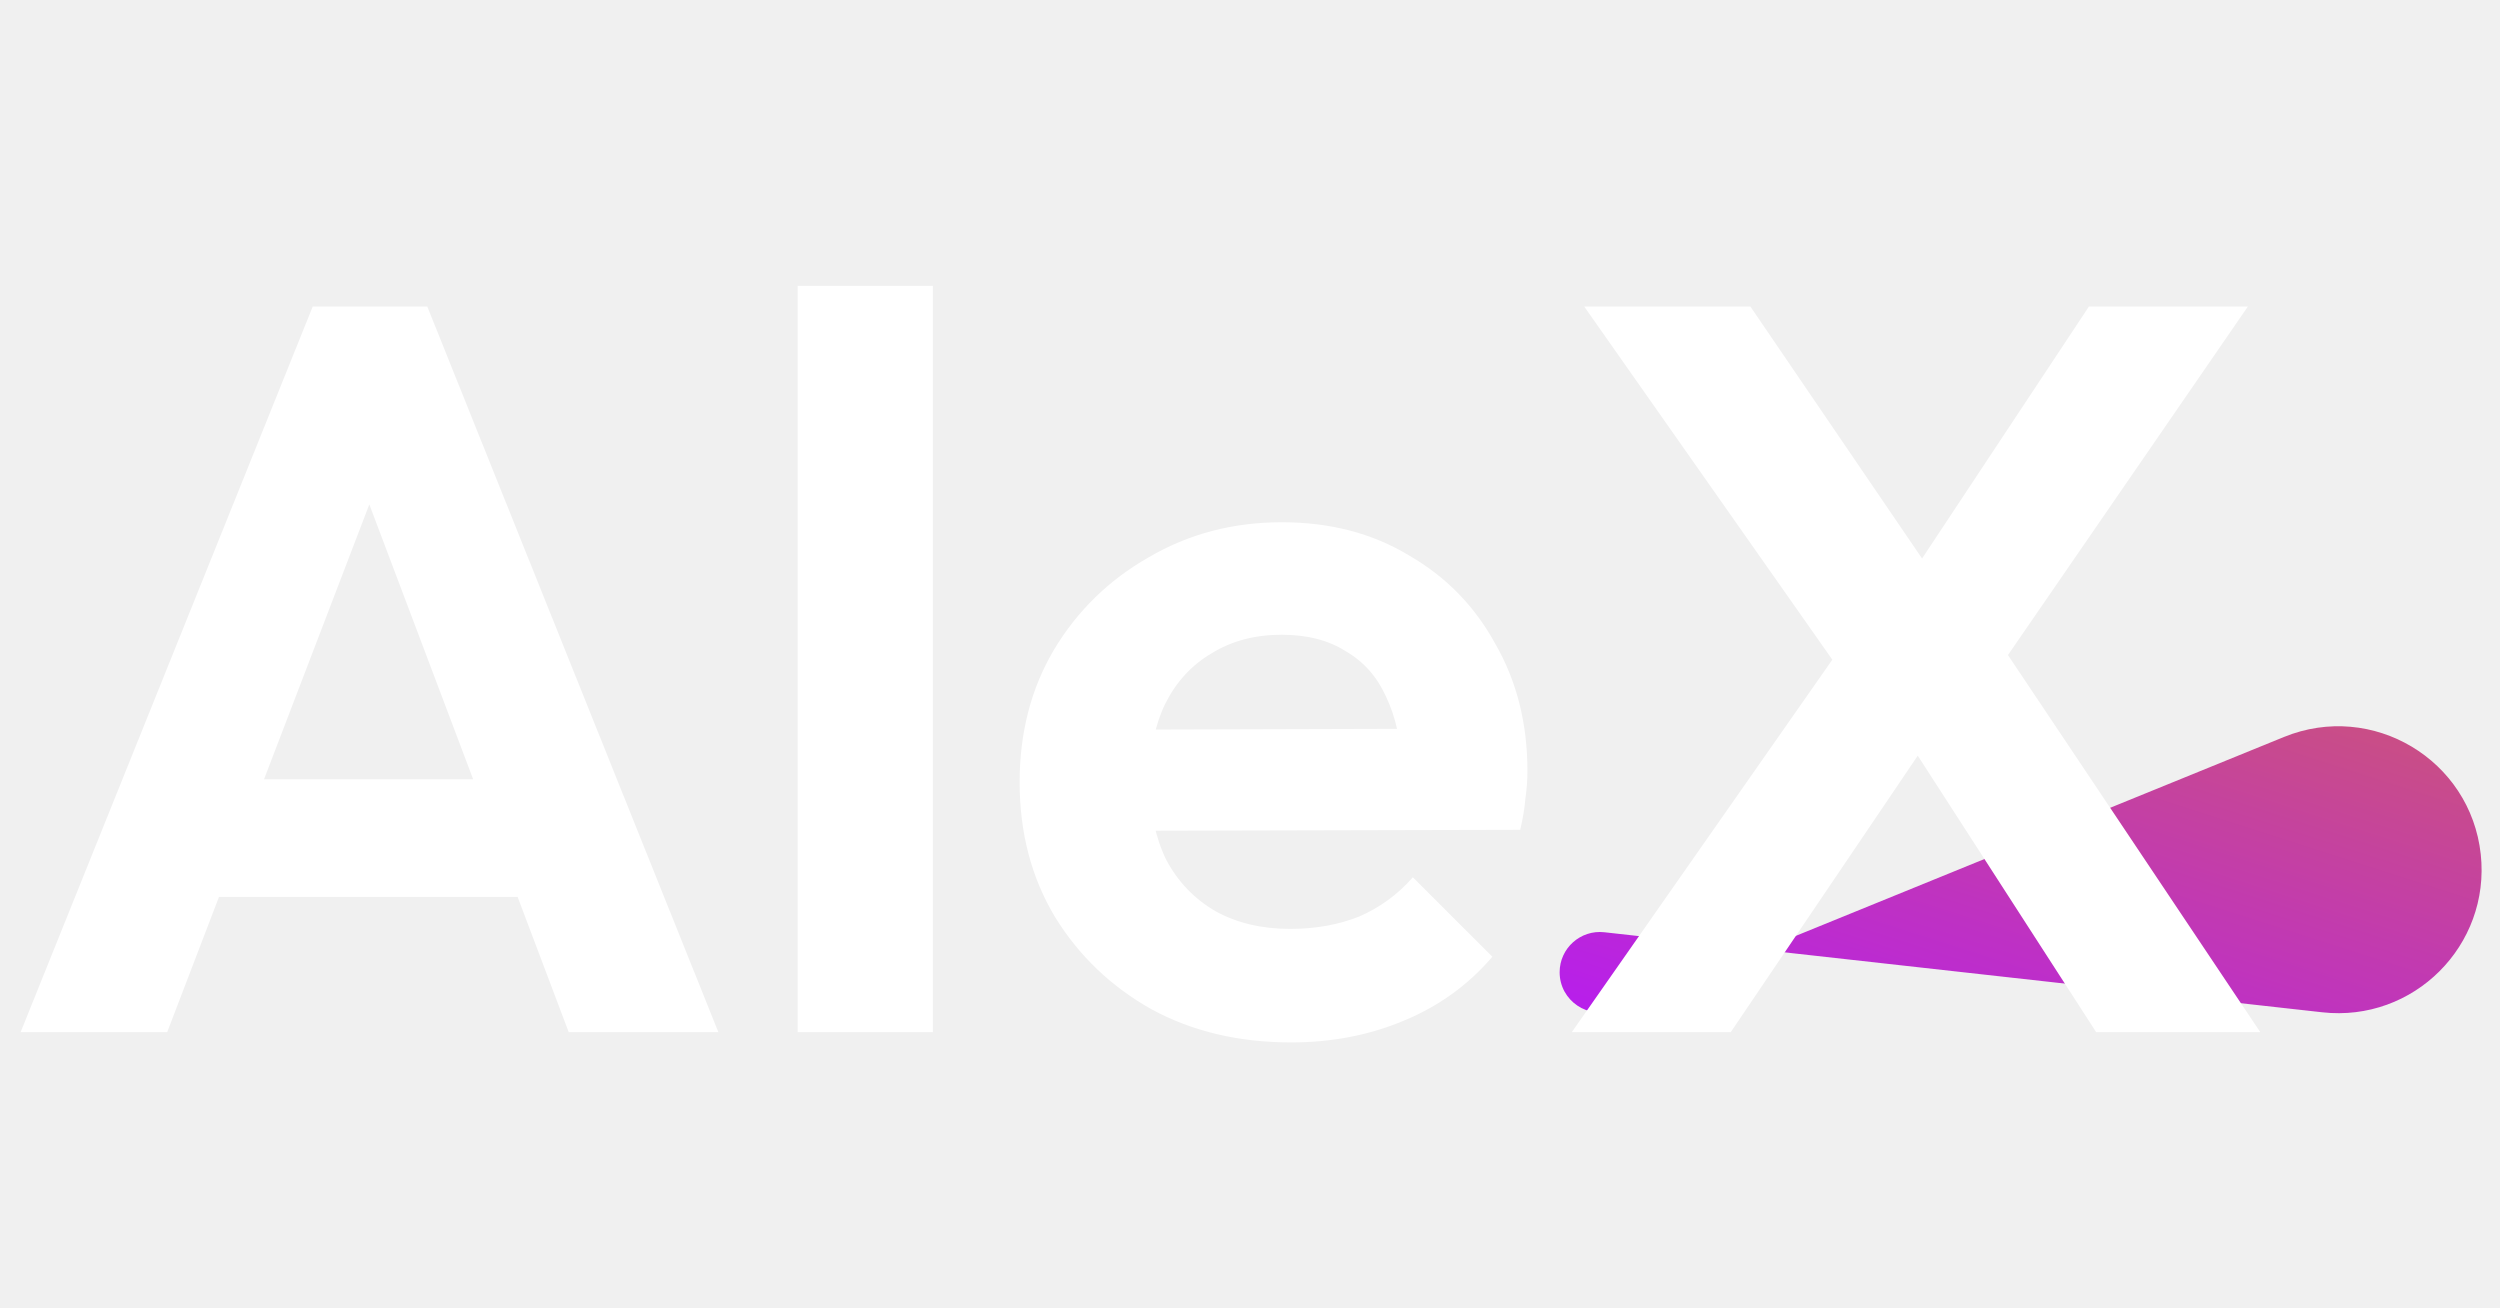
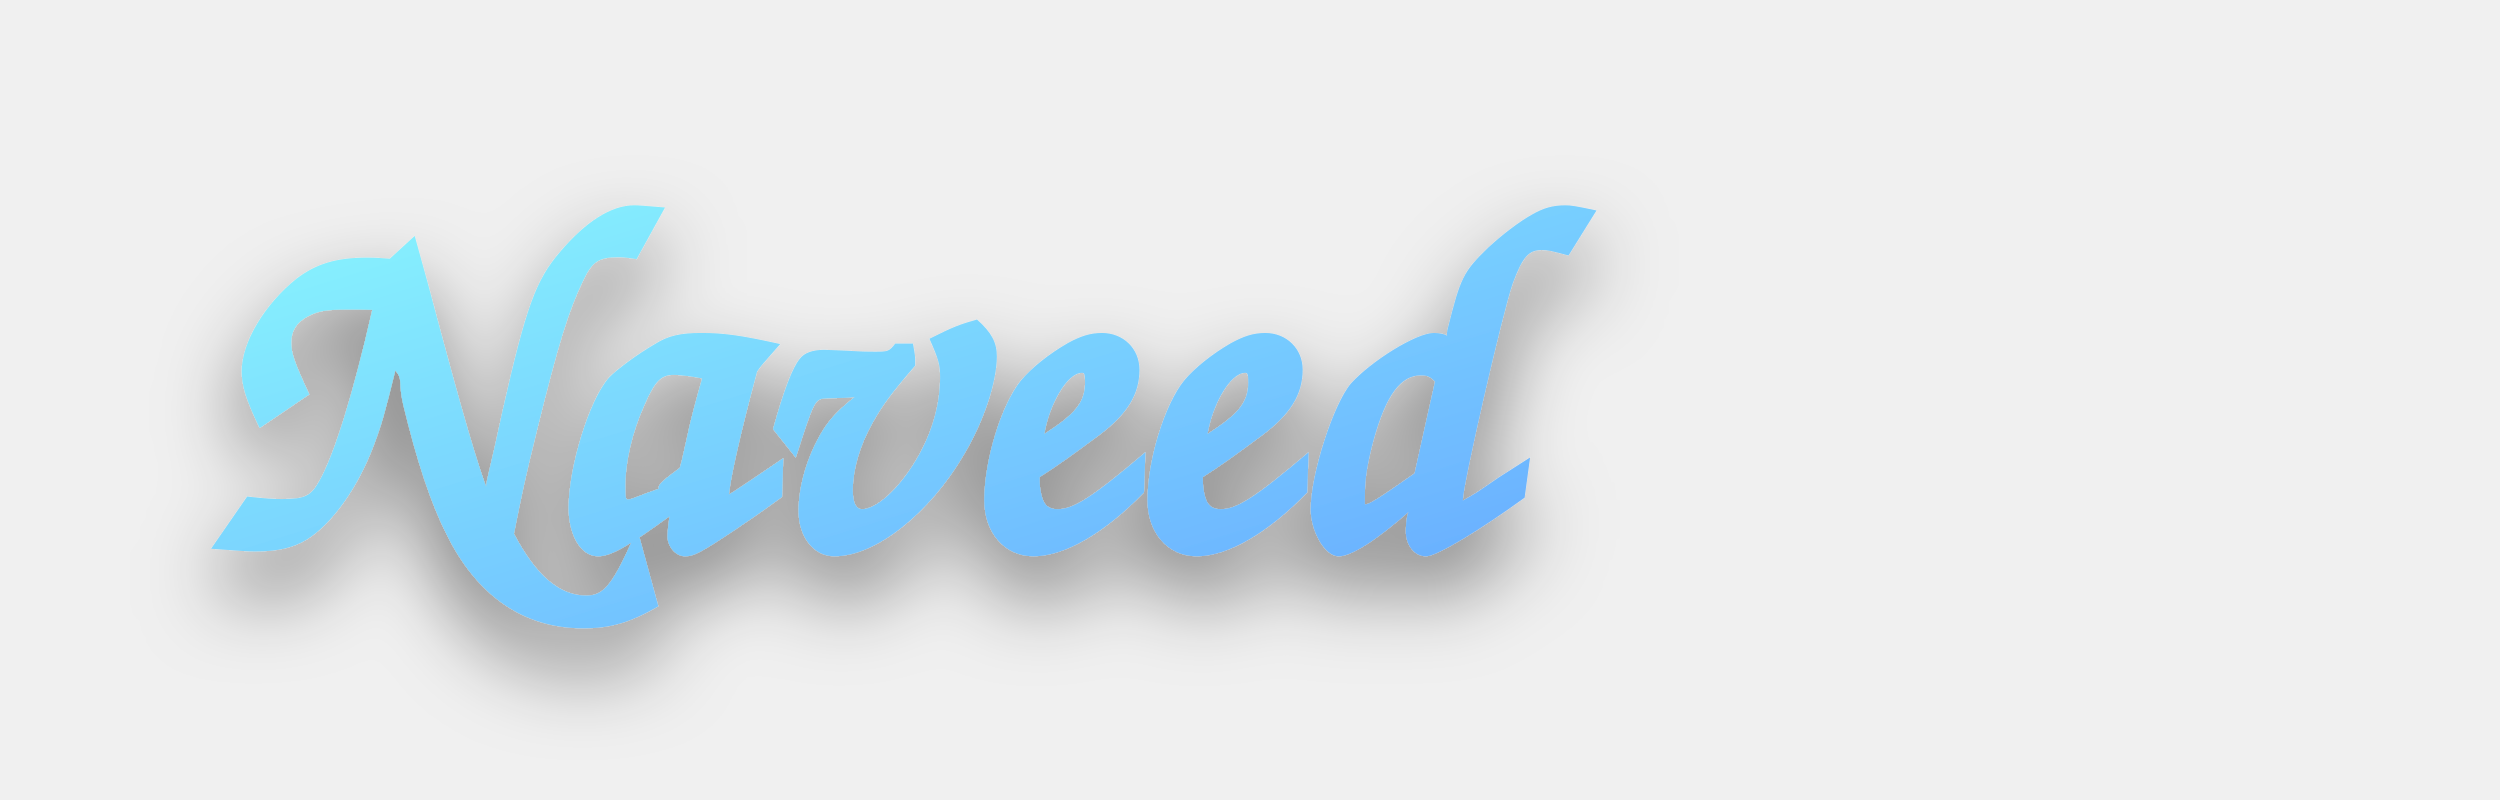
- <svg xmlns="http://www.w3.org/2000/svg" width="109" height="57" viewBox="0 0 109 57" fill="none">
-   <path d="M68 42.39C68 41.344 68.91 40.53 69.949 40.646L101.251 44.136C105.227 44.579 108.591 41.226 108.161 37.248C107.713 33.116 103.434 30.562 99.584 32.131L70.417 44.015C69.263 44.485 68 43.636 68 42.39Z" fill="url(#paint0_linear_2205_14)" />
-   <path d="M0.9 45L13.635 13.365H18.63L31.32 45H24.795L14.985 19.035H17.235L7.29 45H0.9ZM7.65 39.105V33.975H24.66V39.105H7.65ZM34.778 45V12.465H40.673V45H34.778ZM56.291 45.45C54.011 45.45 51.986 44.97 50.216 44.01C48.446 43.02 47.036 41.67 45.986 39.96C44.966 38.25 44.456 36.3 44.456 34.11C44.456 31.95 44.951 30.03 45.941 28.35C46.961 26.64 48.341 25.29 50.081 24.3C51.821 23.28 53.756 22.77 55.886 22.77C57.986 22.77 59.831 23.25 61.421 24.21C63.041 25.14 64.301 26.43 65.201 28.08C66.131 29.7 66.596 31.545 66.596 33.615C66.596 34.005 66.566 34.41 66.506 34.83C66.476 35.22 66.401 35.67 66.281 36.18L48.011 36.225V31.815L63.536 31.77L61.151 33.615C61.091 32.325 60.851 31.245 60.431 30.375C60.041 29.505 59.456 28.845 58.676 28.395C57.926 27.915 56.996 27.675 55.886 27.675C54.716 27.675 53.696 27.945 52.826 28.485C51.956 28.995 51.281 29.73 50.801 30.69C50.351 31.62 50.126 32.73 50.126 34.02C50.126 35.34 50.366 36.495 50.846 37.485C51.356 38.445 52.076 39.195 53.006 39.735C53.936 40.245 55.016 40.5 56.246 40.5C57.356 40.5 58.361 40.32 59.261 39.96C60.161 39.57 60.941 39 61.601 38.25L65.066 41.715C64.016 42.945 62.726 43.875 61.196 44.505C59.696 45.135 58.061 45.45 56.291 45.45ZM91.392 45L82.302 30.915H81.402L69.072 13.365H76.317L85.362 26.64H86.262L98.547 45H91.392ZM68.532 45L80.367 28.08L84.867 31.095L75.462 45H68.532ZM86.577 29.97L82.077 26.955L91.077 13.365H98.007L86.577 29.97Z" fill="white" />
+ <svg xmlns="http://www.w3.org/2000/svg" width="250" height="80">
  <defs>
-     <linearGradient id="paint0_linear_2205_14" x1="219.1" y1="39.998" x2="202.599" y2="91.404" gradientUnits="userSpaceOnUse">
-       <stop stop-color="#DF8908" />
-       <stop offset="1" stop-color="#B415FF" />
+     <linearGradient id="gradient" x1="0%" y1="0%" x2="100%" y2="100%">
+       <stop offset="0%" style="stop-color:#89f7fe;stop-opacity:1" />
+       <stop offset="100%" style="stop-color:#66a6ff;stop-opacity:1" />
    </linearGradient>
+     <filter id="shadow" x="-50%" y="-50%" width="200%" height="200%">
+       <feDropShadow dx="0" dy="4" stdDeviation="4" flood-color="#000000" flood-opacity="0.5" />
+     </filter>
  </defs>
+   <text x="20" y="55" font-family="'Pacifico', cursive" font-size="48" font-weight="bold" fill="url(#gradient)" filter="url(#shadow)">
+     Naveed
+   </text>
</svg>
